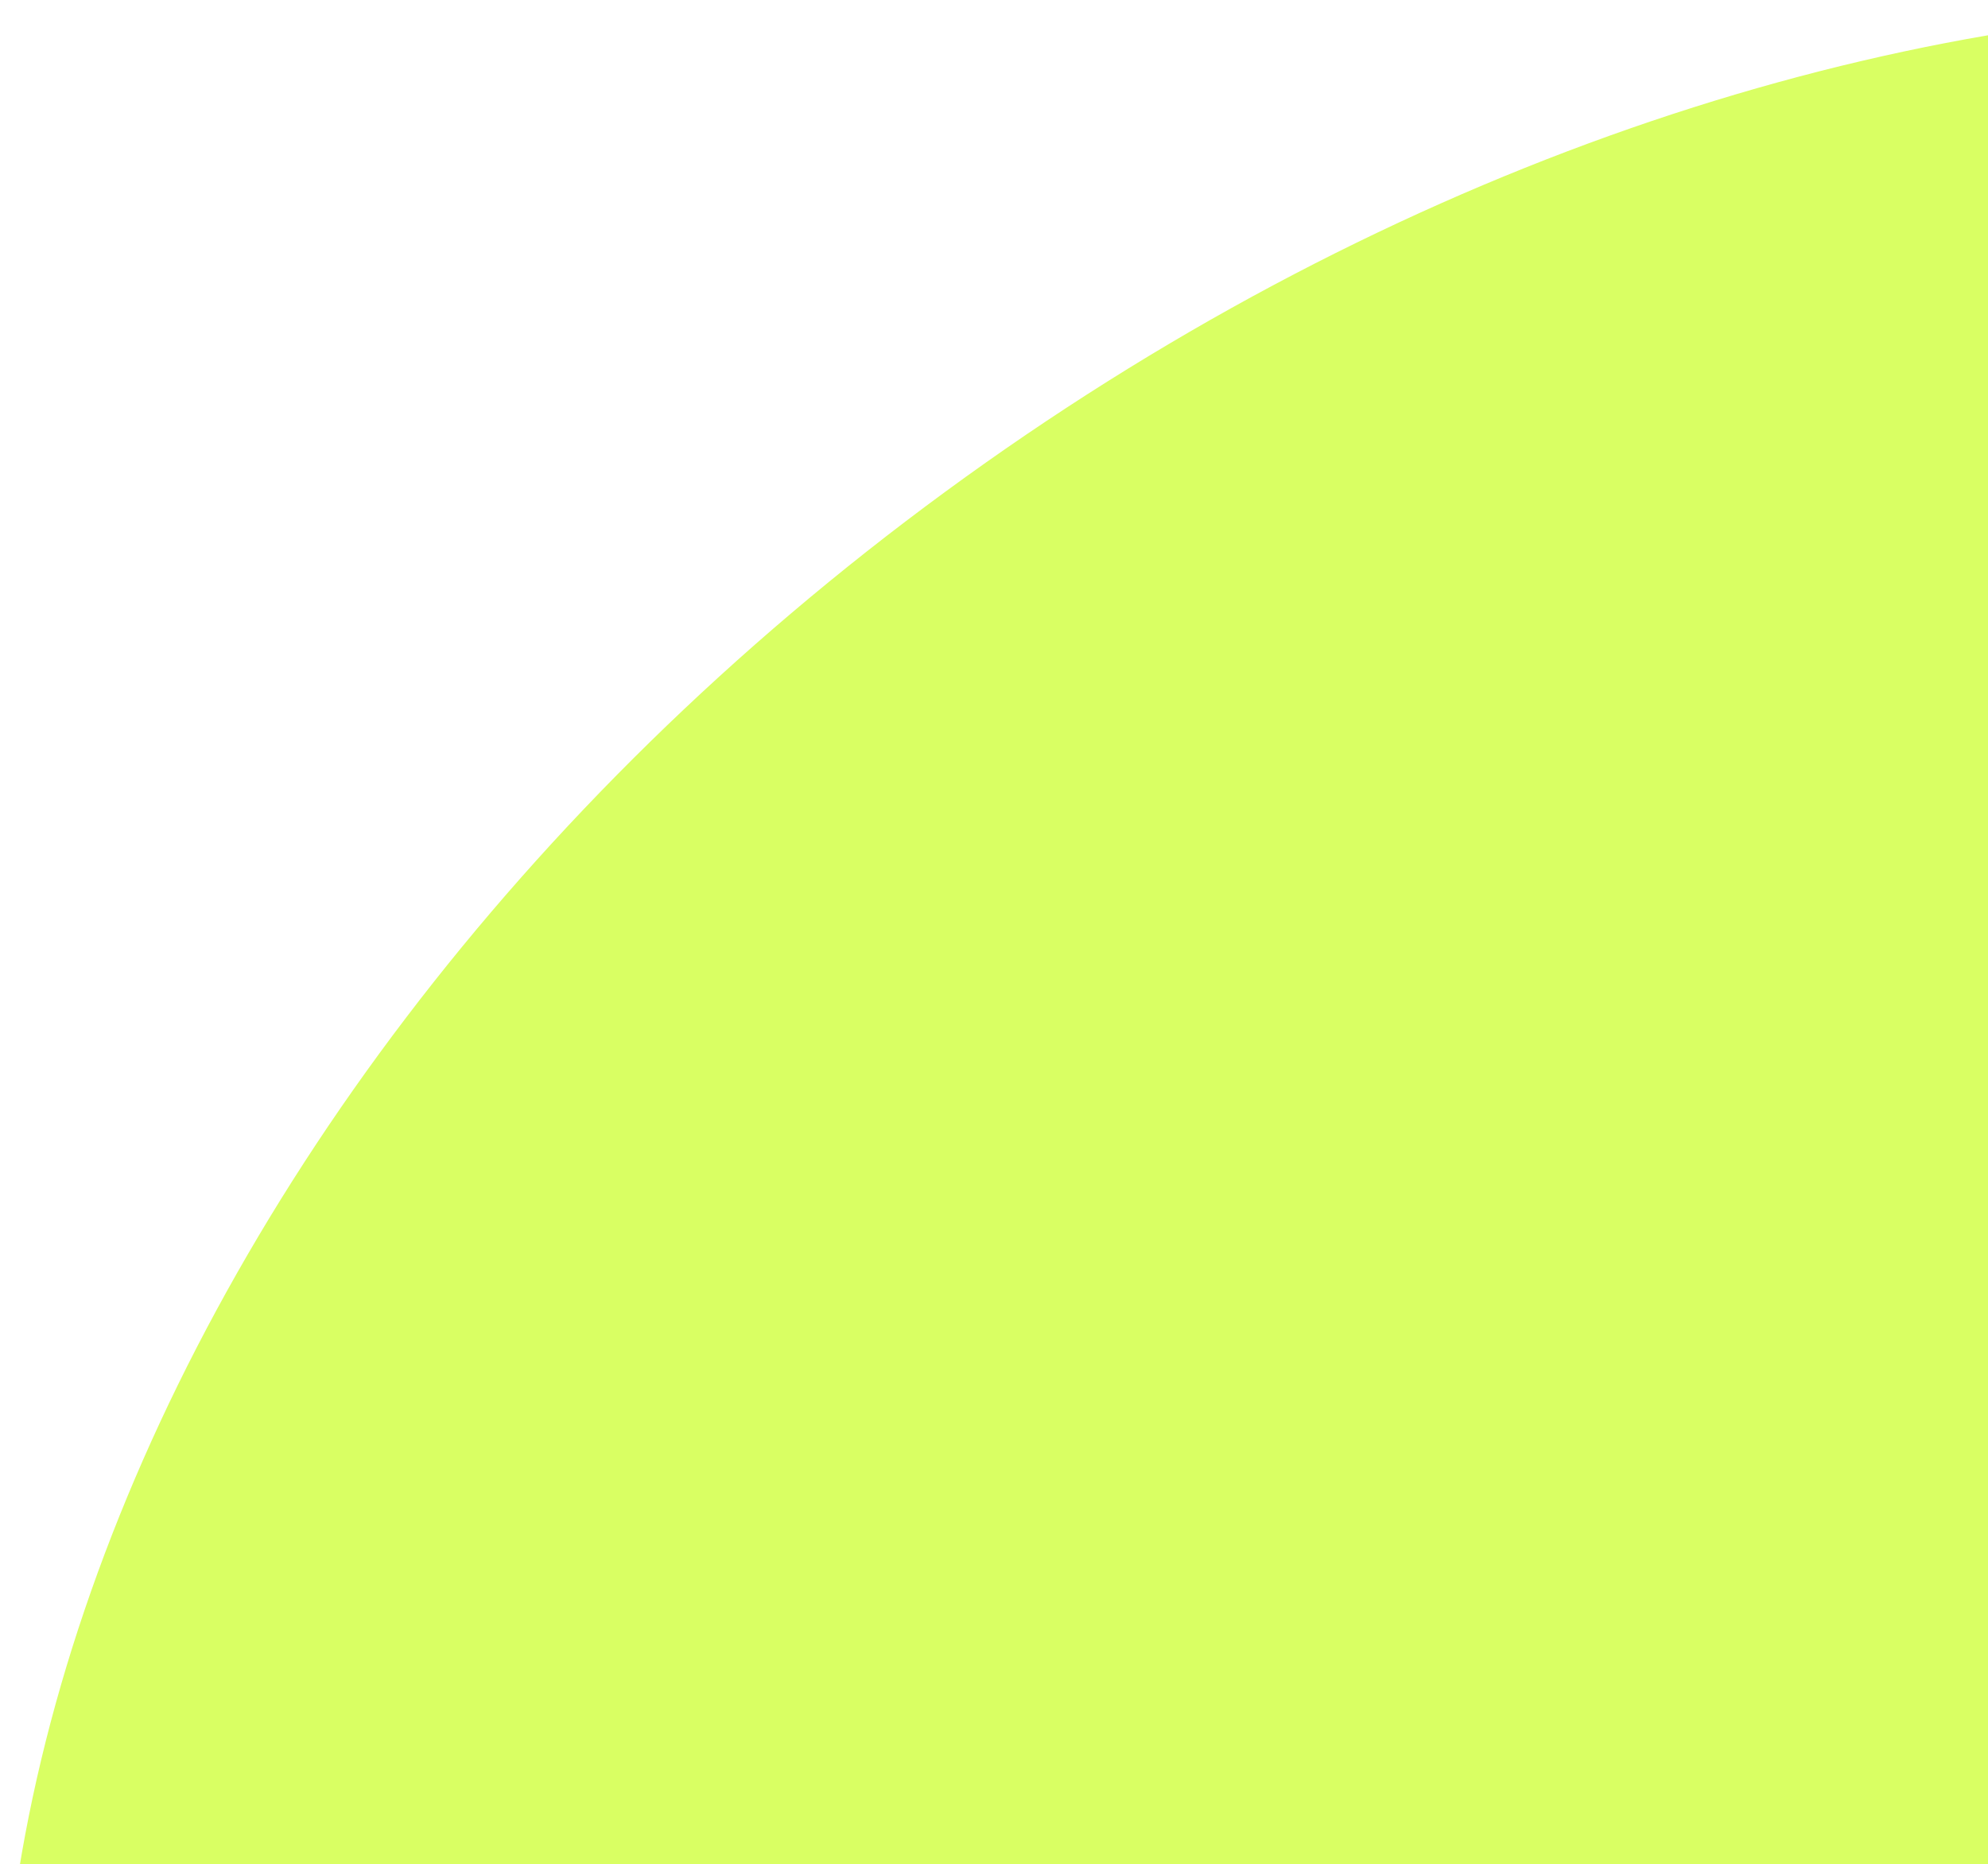
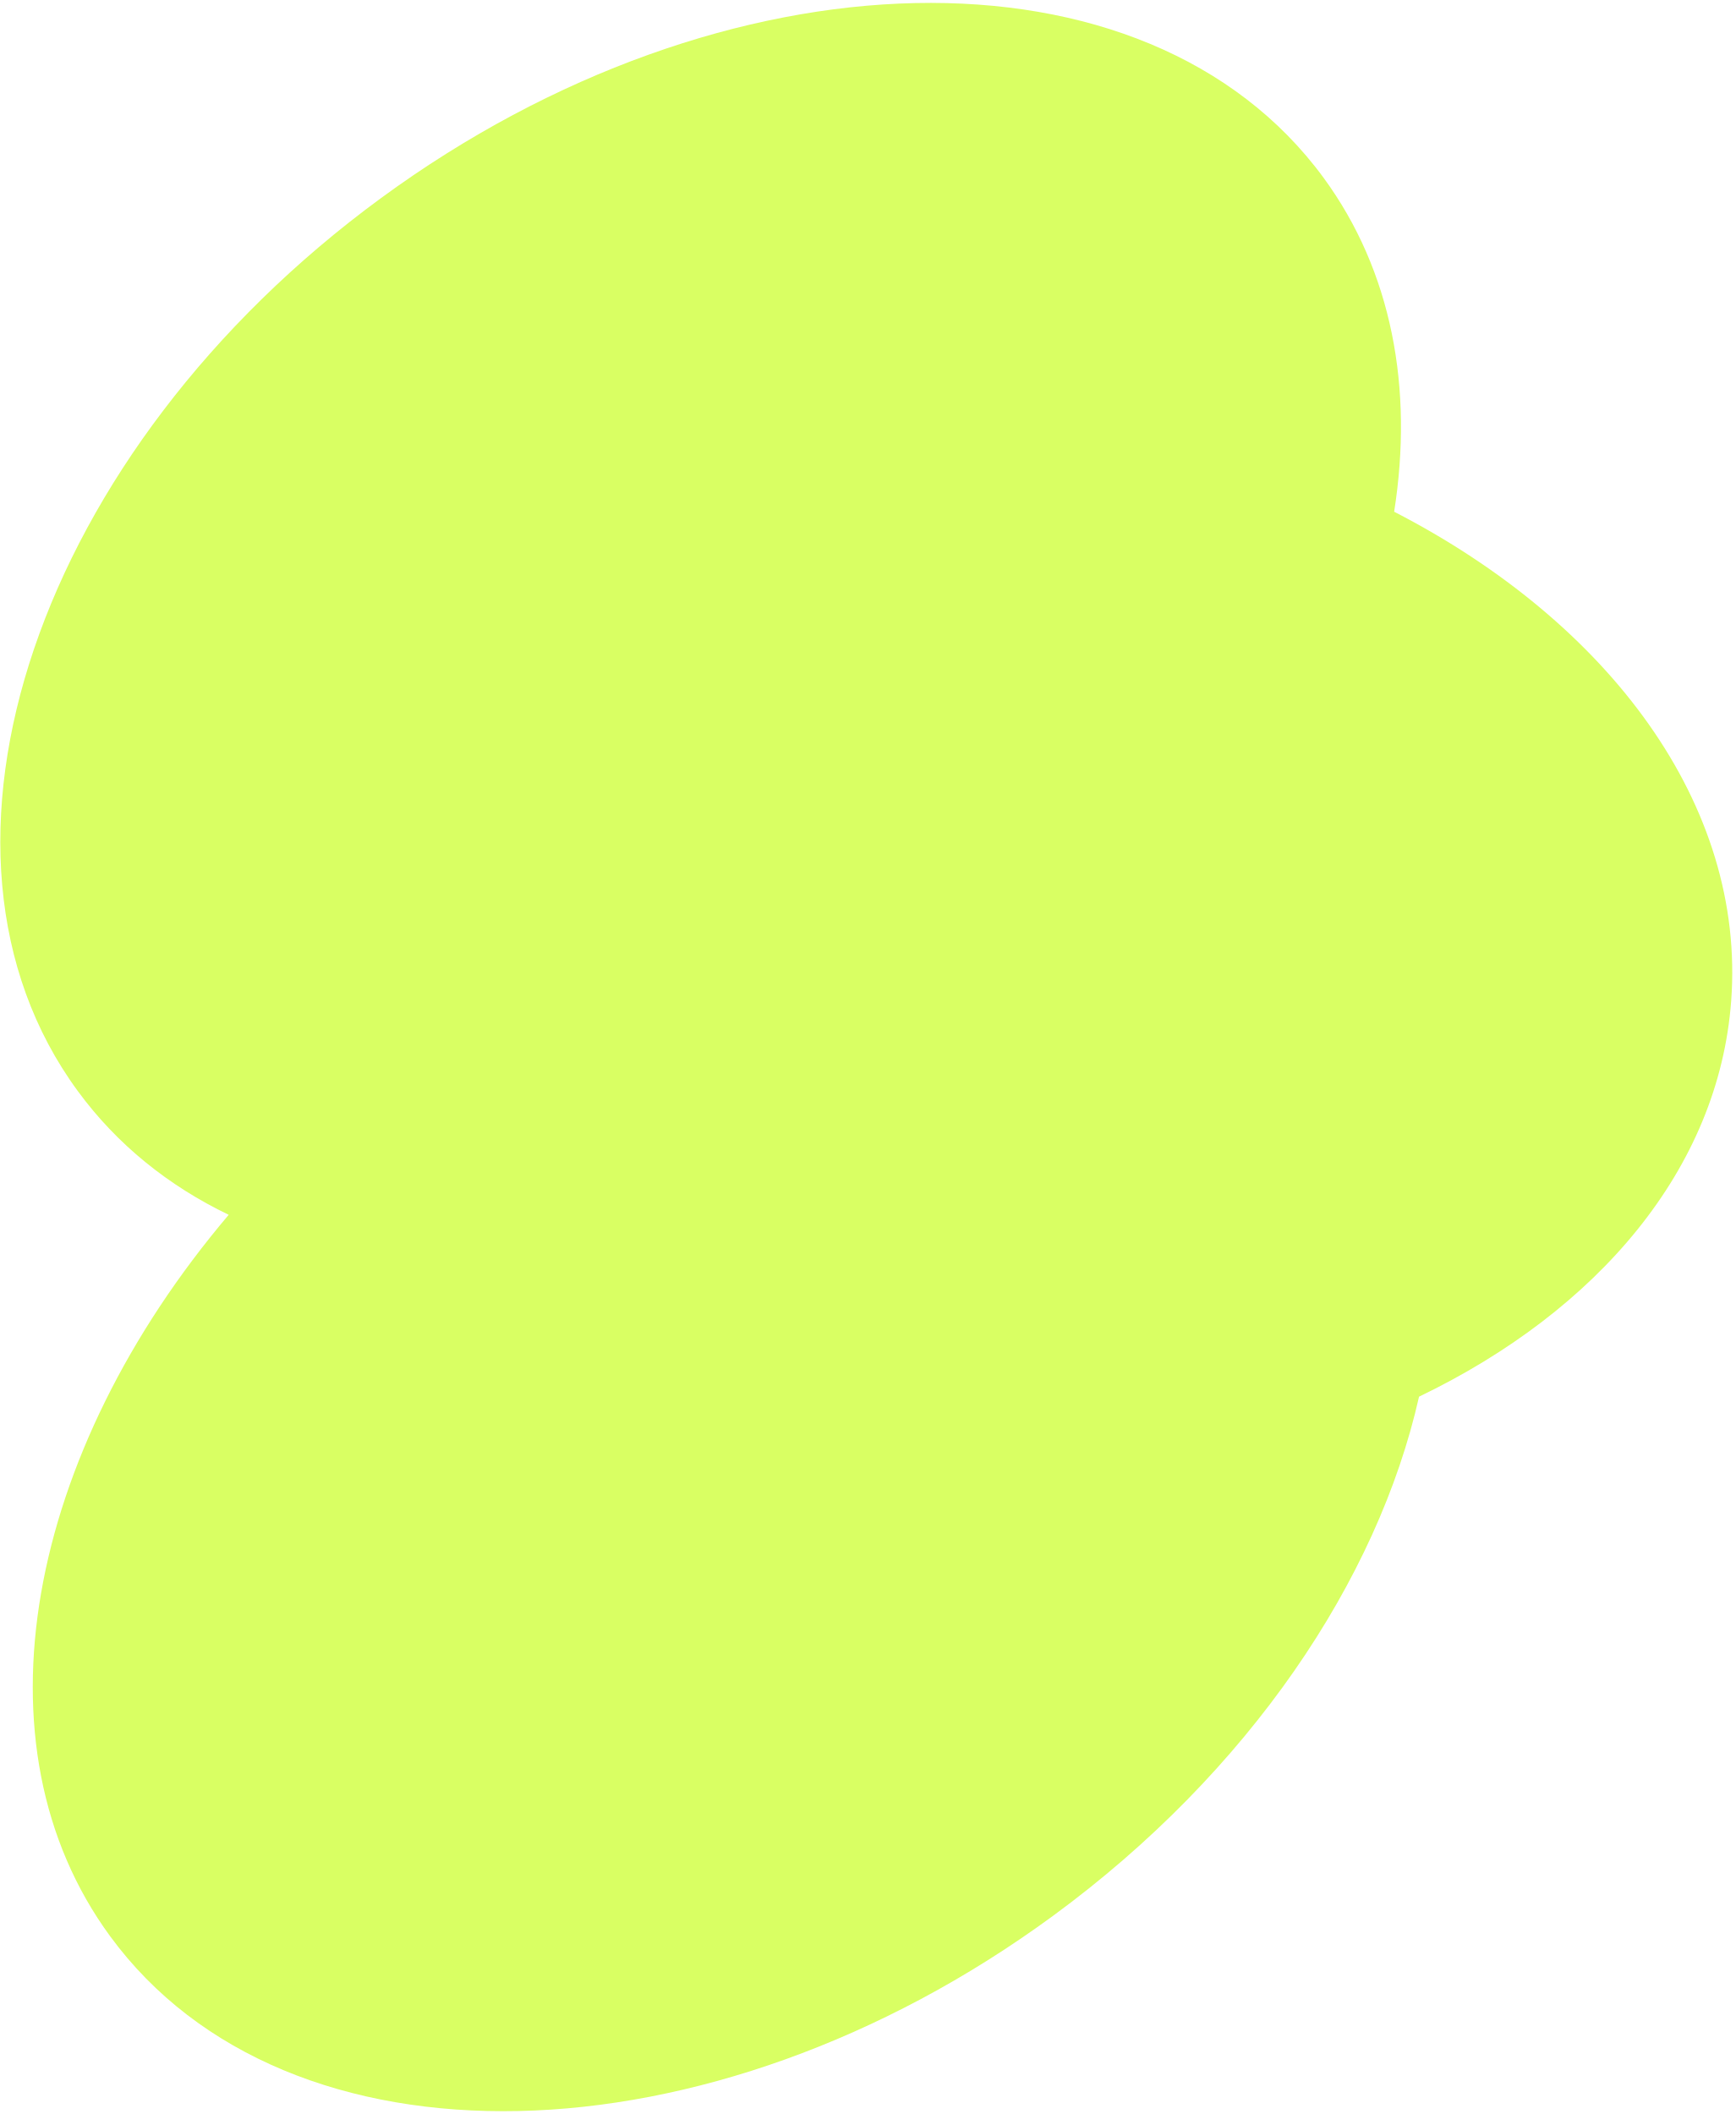
- <svg xmlns="http://www.w3.org/2000/svg" width="144" height="135" viewBox="0 0 144 135" fill="none">
+ <svg xmlns="http://www.w3.org/2000/svg" width="312" height="380" viewBox="0 0 312 380" fill="none">
  <path d="M19.803 348.053C51.541 391.363 127.406 389.731 189.254 344.404C224.569 318.518 247.667 283.988 255.079 251.058C287.268 235.571 308.951 210.08 311.19 179.913C313.812 144.746 289.363 111.957 250.607 91.984C254.097 69.826 250.225 48.752 237.924 31.96C206.18 -11.348 130.316 -9.708 68.476 35.616C6.628 80.943 -17.771 152.792 13.966 196.101C21.035 205.748 30.298 213.167 41.11 218.365C4.813 261.194 -5.419 313.643 19.803 348.053Z" fill="#D9FF63" />
</svg>
